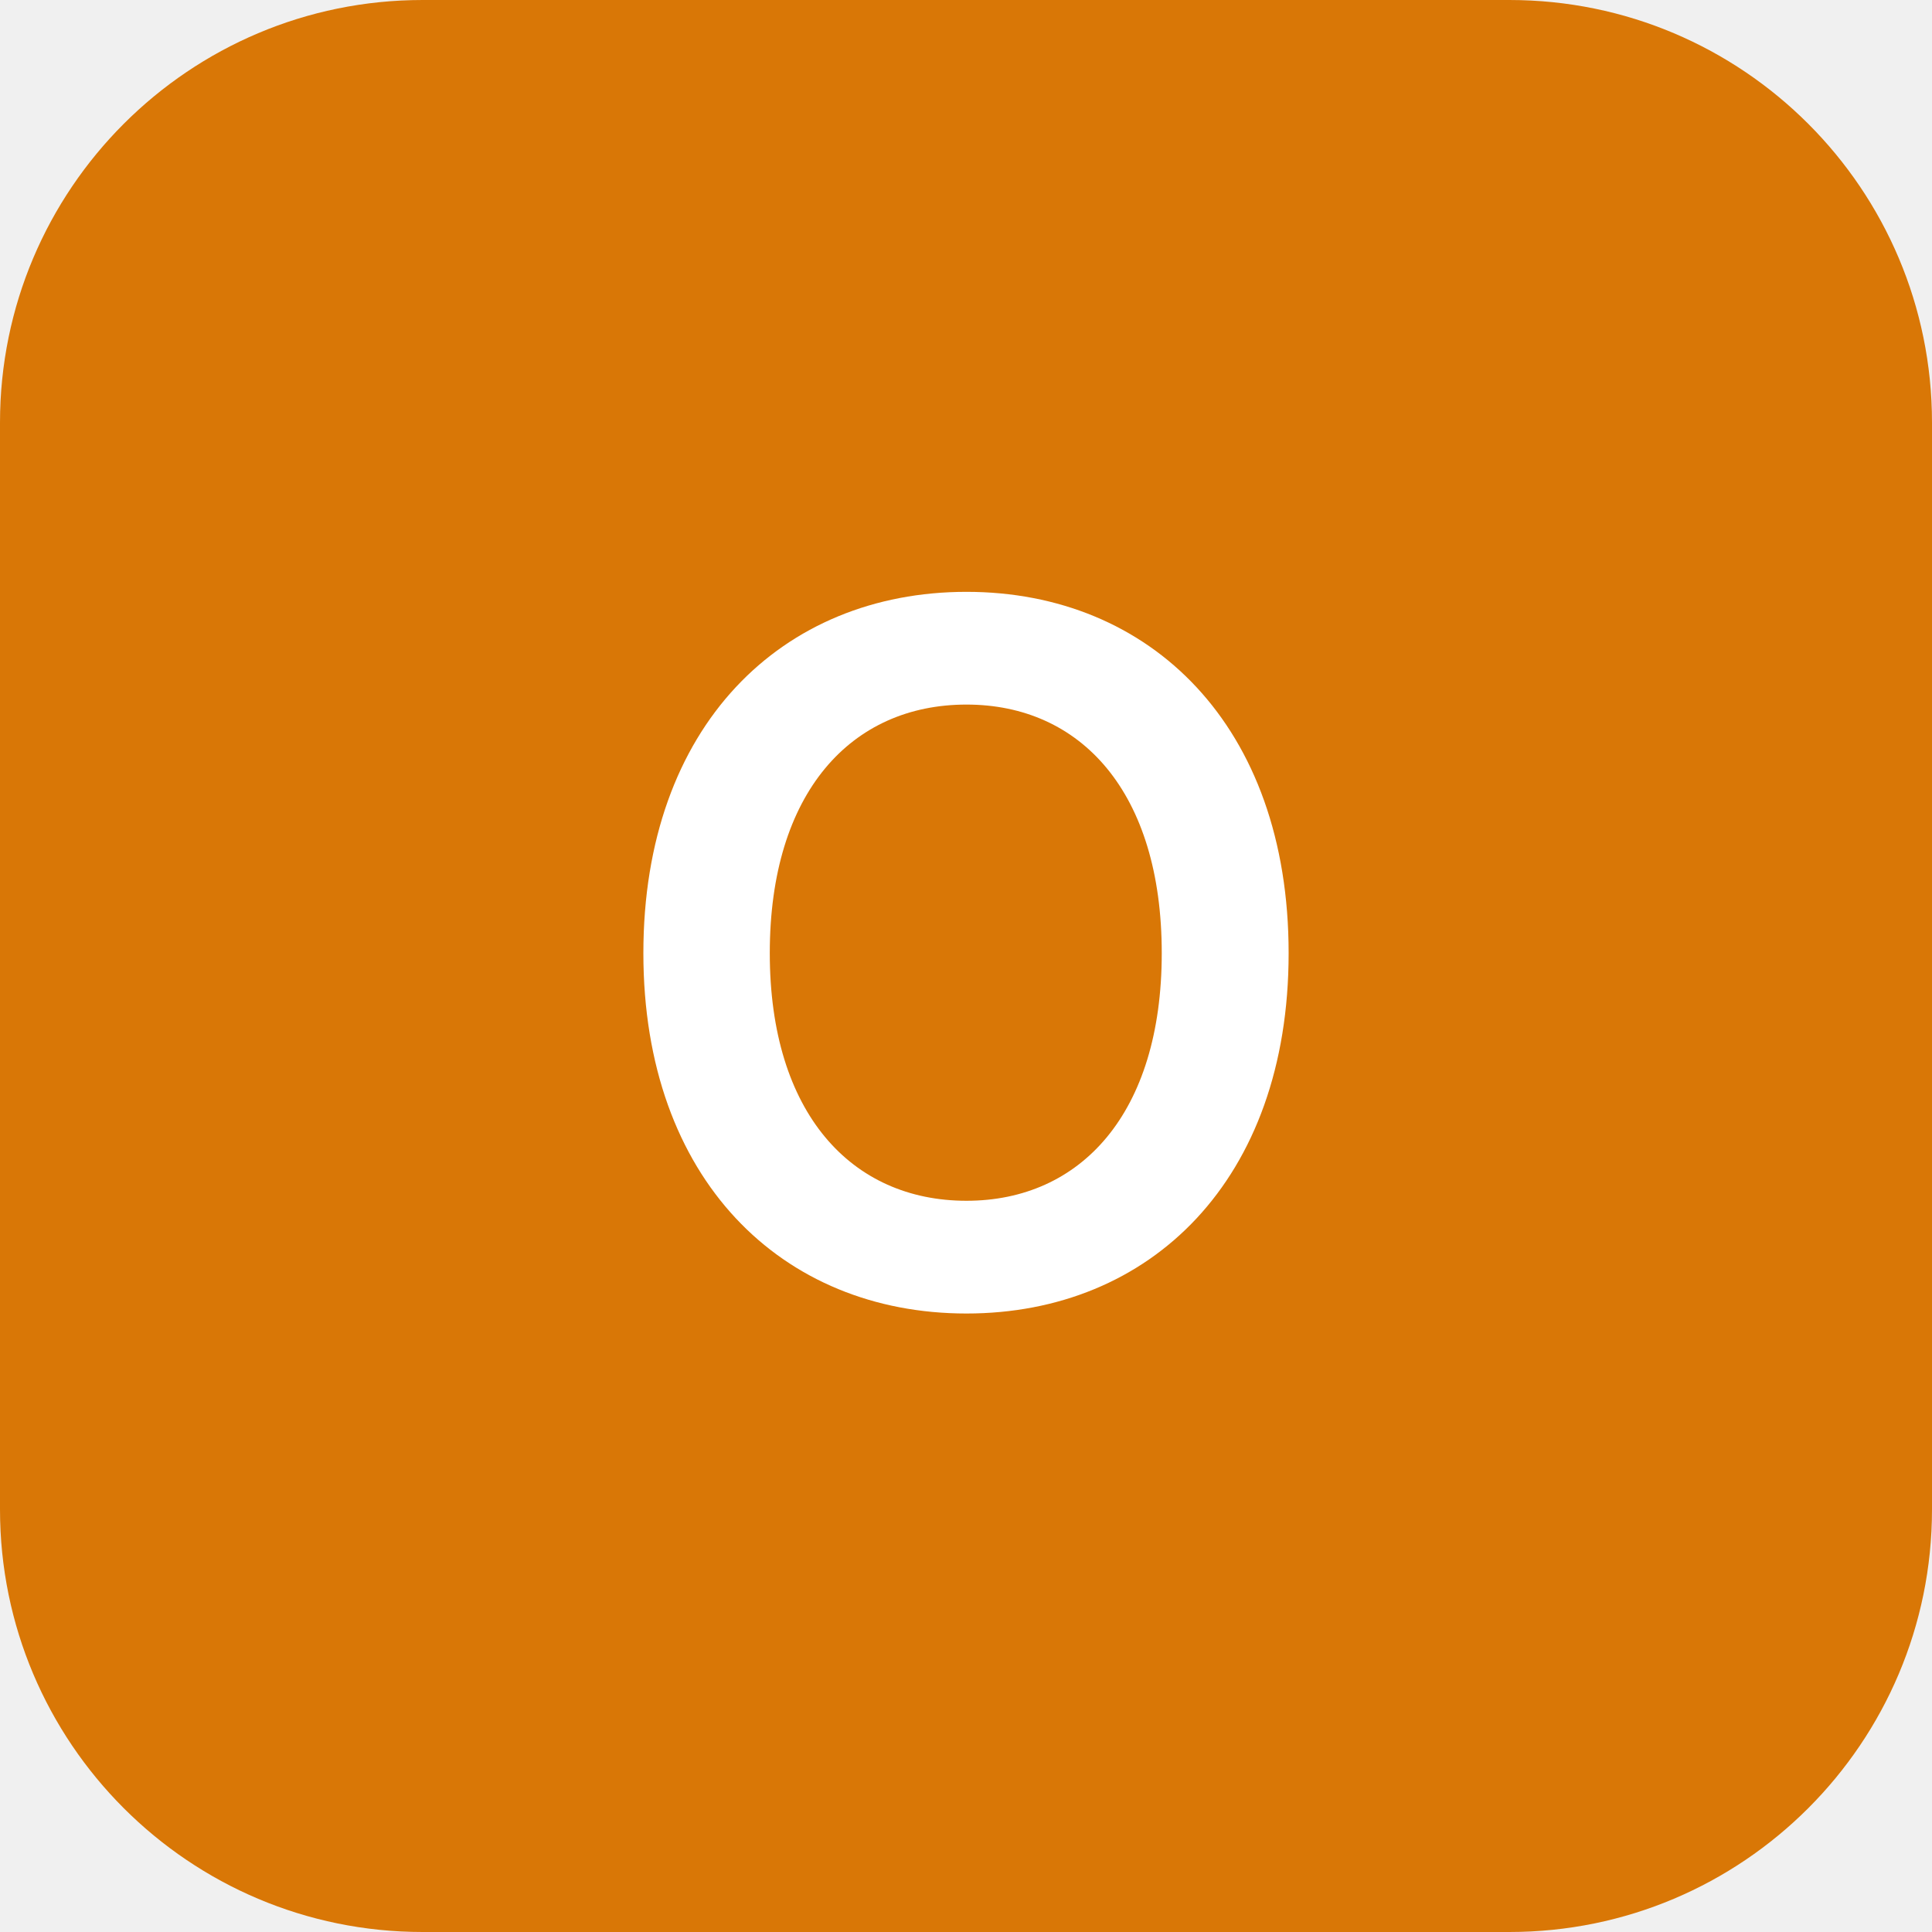
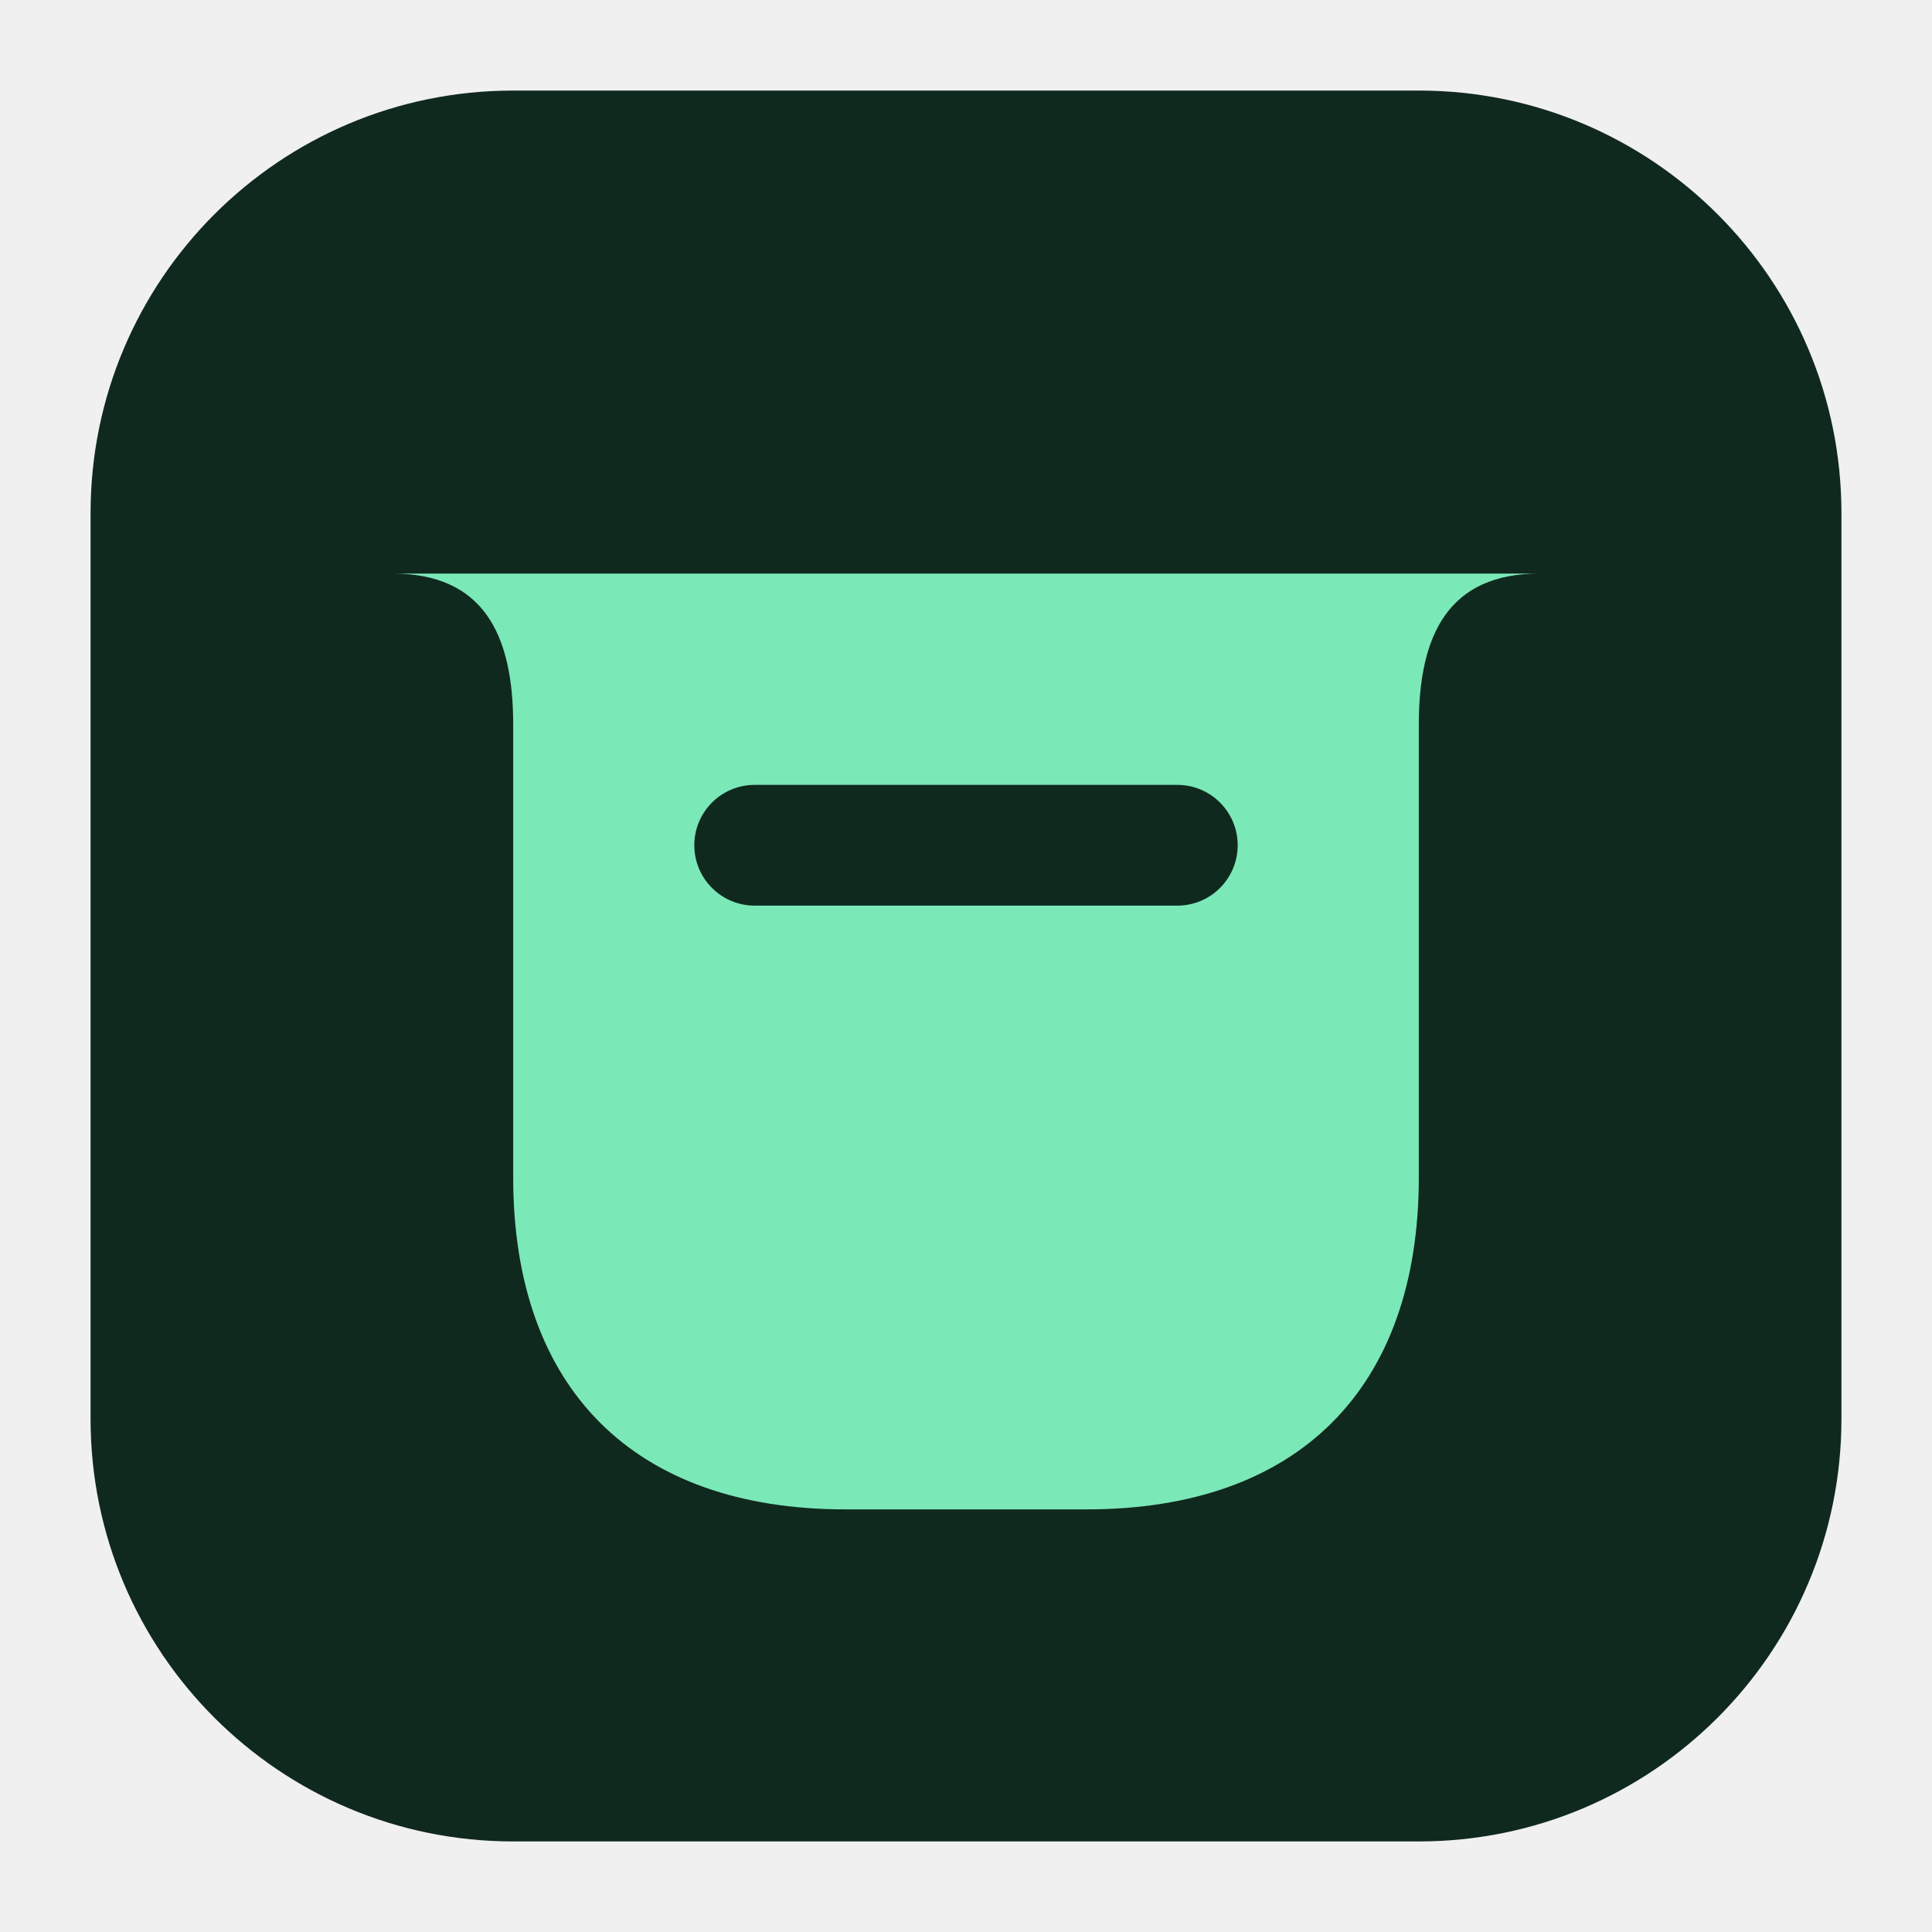
<svg xmlns="http://www.w3.org/2000/svg" viewBox="0 0 64 64">
-   <rect width="64" height="64" rx="14" fill="#d97706" />
-   <text x="32" y="32" dy="0.35em" text-anchor="middle" font-family="ui-sans-serif, system-ui, -apple-system, sans-serif" font-size="32" font-weight="600" fill="#ffffff">O</text>
+   <rect x="3" y="3" width="58" height="58" rx="14" fill="#10291f" />
+   <path d="M13 19h38c-3 0-4 2-4 5v15c0 7-4 11-11 11h-8c-7 0-11-4-11-11V24c0-3-1-5-4-5Z" fill="#7be8b8" />
+   <rect x="23" y="26" width="18" height="4" rx="2" fill="#10291f" />
</svg>
